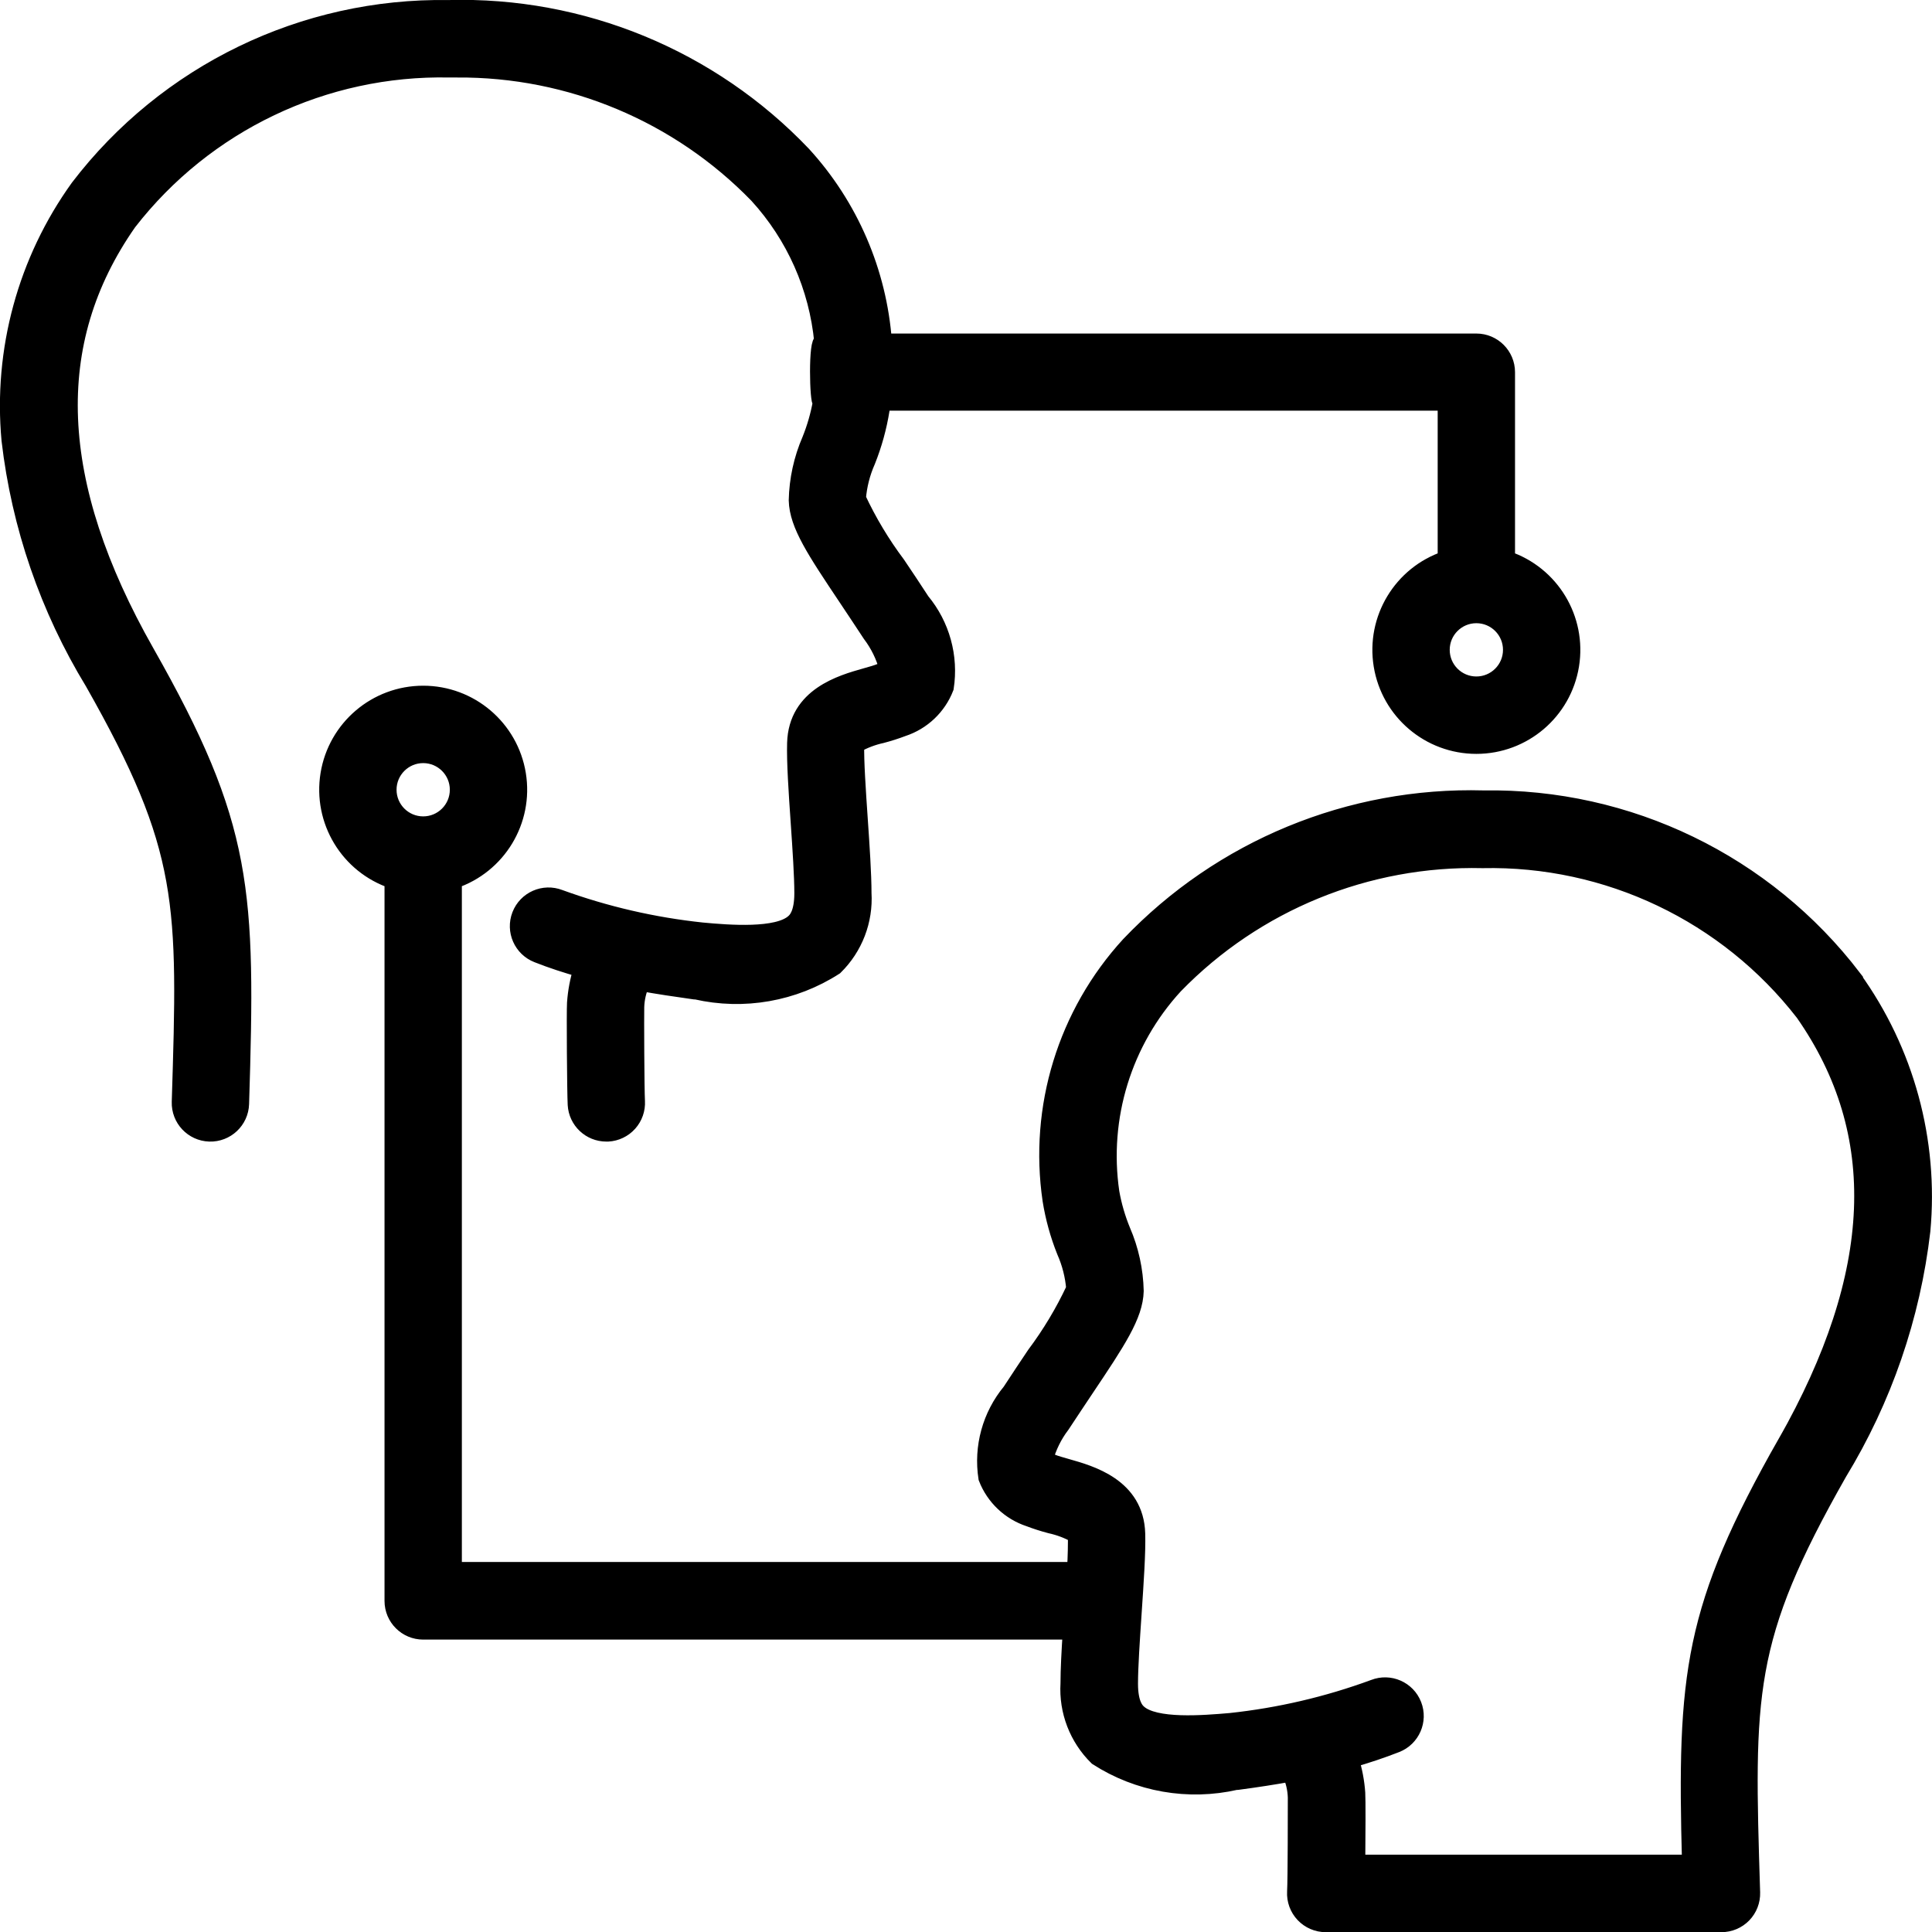
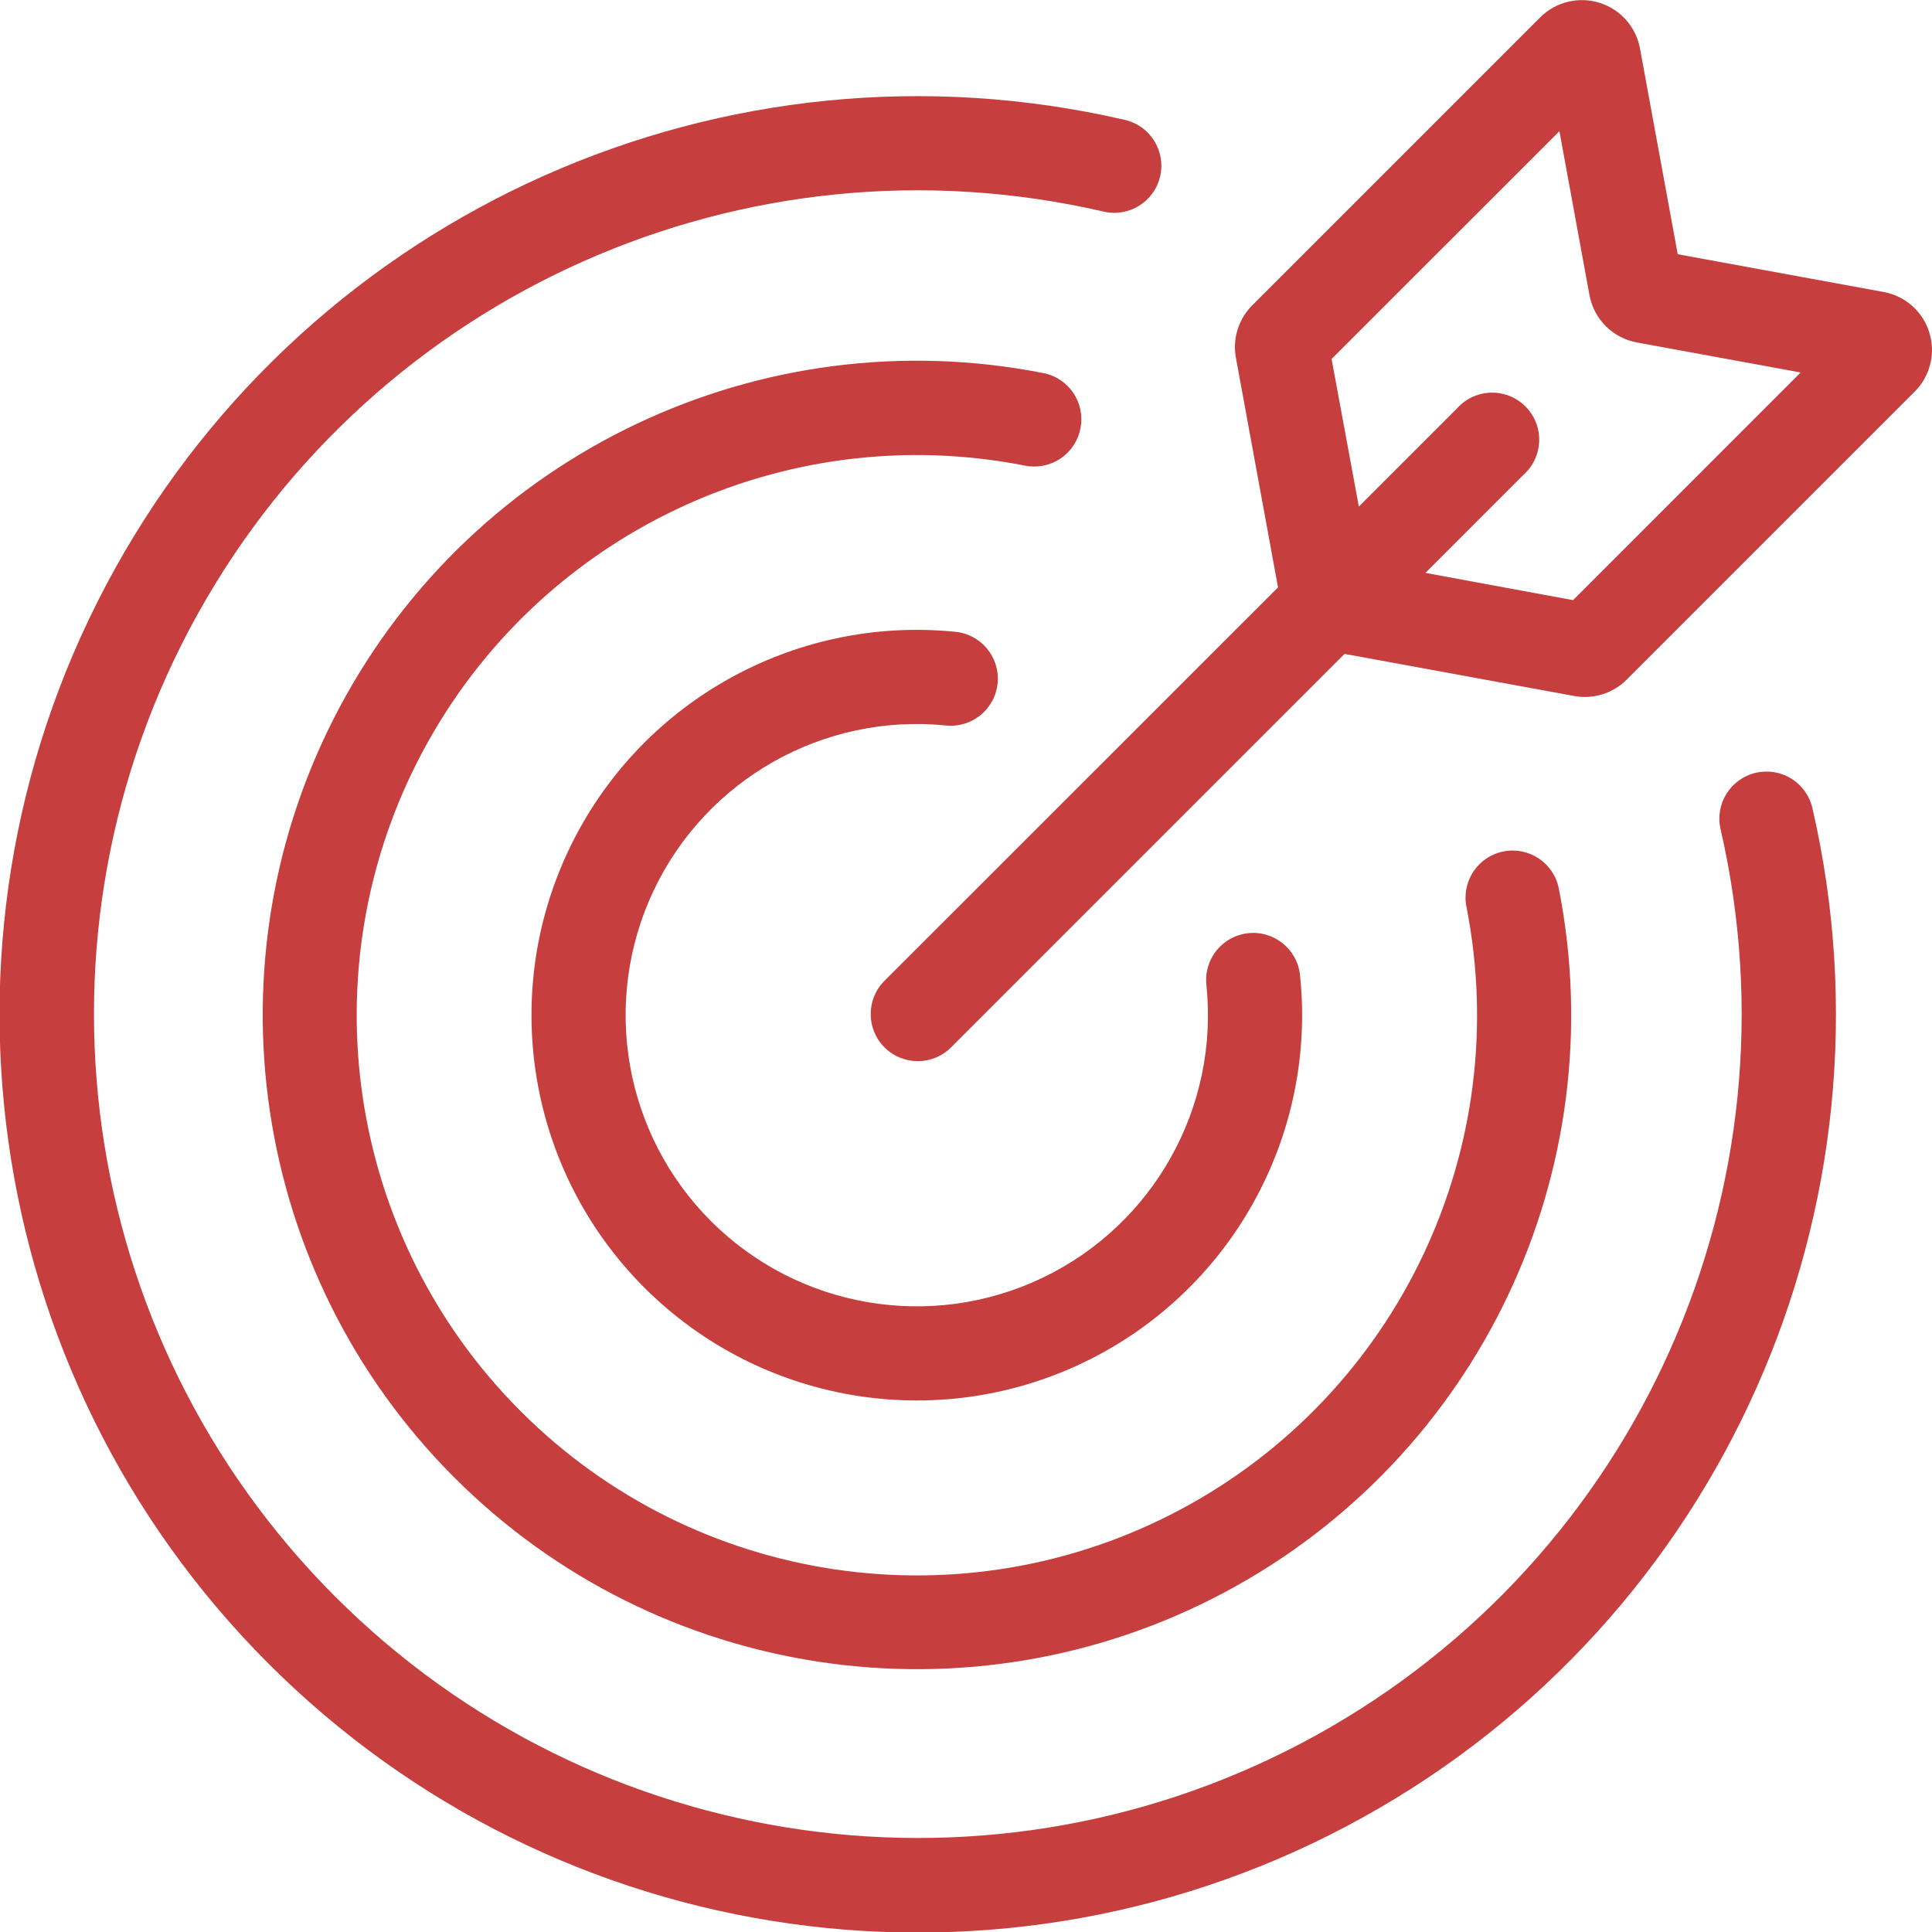
- <svg xmlns="http://www.w3.org/2000/svg" width="34.523" height="34.523" viewBox="0 0 34.523 34.523">
-   <path id="empathy_17787418" d="M35.97,20.323a8.153,8.153,0,0,0-6.606-3.2,8.423,8.423,0,0,0-6.331,2.61,5.557,5.557,0,0,0-1.4,4.559,4.286,4.286,0,0,0,.252.913,2.068,2.068,0,0,1,.171.671,6.7,6.7,0,0,1-.707,1.18c-.134.2-.28.418-.437.659a1.948,1.948,0,0,0-.425,1.542,1.227,1.227,0,0,0,.762.723,3.729,3.729,0,0,0,.375.12,1.664,1.664,0,0,1,.463.176v0c0,.154,0,.379-.018.634H10.957V18.58a1.708,1.708,0,1,0-1.082,0V31.456a.541.541,0,0,0,.541.541H21.995c-.023.351-.041.687-.041.936a1.7,1.7,0,0,0,.506,1.315,3.245,3.245,0,0,0,2.481.435l.024,0c.344-.046.658-.094.951-.148a1.132,1.132,0,0,1,.1.432c0,.149,0,1.475-.013,1.687a.541.541,0,0,0,.54.571h7.072a.541.541,0,0,0,.541-.558c-.111-3.561-.141-4.518,1.552-7.5a10.684,10.684,0,0,0,1.49-4.327,6.673,6.673,0,0,0-1.23-4.513ZM10.416,16.335a.626.626,0,1,1-.626.626A.626.626,0,0,1,10.416,16.335ZM34.769,28.629c-1.68,2.962-1.8,4.129-1.709,7.511H27.1c.005-.5.007-1.155,0-1.25a2.579,2.579,0,0,0-.114-.6c.286-.081.554-.171.815-.273a.541.541,0,1,0-.394-1.008,10.735,10.735,0,0,1-2.569.6c-.478.041-1.35.114-1.644-.155-.038-.035-.155-.142-.155-.518,0-.3.033-.784.064-1.249.038-.564.075-1.1.065-1.434-.024-.841-.822-1.066-1.25-1.187-.1-.029-.2-.056-.266-.083a.76.76,0,0,1-.129-.063,1.778,1.778,0,0,1,.3-.609c.153-.235.3-.45.429-.646.566-.845.878-1.311.889-1.747a2.868,2.868,0,0,0-.235-1.075,3.34,3.34,0,0,1-.2-.688,4.5,4.5,0,0,1,1.139-3.695,7.424,7.424,0,0,1,5.5-2.248,7.074,7.074,0,0,1,5.739,2.736c1.5,2.148,1.4,4.662-.315,7.685ZM17.528,10.037a3.392,3.392,0,0,1-.195.677,2.865,2.865,0,0,0-.235,1.075c.011.436.323.9.889,1.747.132.2.276.412.427.644a1.79,1.79,0,0,1,.3.612.768.768,0,0,1-.129.063c-.067.027-.163.054-.266.083-.428.121-1.226.346-1.25,1.188-.01.337.026.87.065,1.435.032.465.064.945.064,1.249,0,.376-.117.483-.155.518-.293.269-1.165.2-1.644.155a10.781,10.781,0,0,1-2.548-.589.541.541,0,0,0-.391,1.009c.253.1.514.185.791.263a2.6,2.6,0,0,0-.115.606c-.01.139,0,1.6.012,1.815a.541.541,0,0,0,.54.511h.03a.541.541,0,0,0,.511-.57c-.012-.211-.017-1.532-.013-1.685a1.145,1.145,0,0,1,.1-.433c.292.053.607.1.95.148l.024,0a3.245,3.245,0,0,0,2.481-.435,1.7,1.7,0,0,0,.506-1.315c0-.34-.034-.84-.067-1.323-.035-.514-.071-1.045-.063-1.33v0a1.662,1.662,0,0,1,.463-.176,3.731,3.731,0,0,0,.375-.12,1.228,1.228,0,0,0,.762-.723,1.951,1.951,0,0,0-.427-1.545c-.156-.239-.3-.457-.436-.657a6.691,6.691,0,0,1-.707-1.179,2.067,2.067,0,0,1,.171-.671,4.286,4.286,0,0,0,.252-.913c.006-.045.011-.089.016-.134H28.694v2.805a1.708,1.708,0,1,0,1.082,0V9.5a.541.541,0,0,0-.541-.541H18.642A5.562,5.562,0,0,0,17.2,5.611,8.422,8.422,0,0,0,10.867,3,8.153,8.153,0,0,0,4.261,6.2a6.674,6.674,0,0,0-1.23,4.513,10.686,10.686,0,0,0,1.49,4.327c1.692,2.984,1.663,3.941,1.552,7.5a.541.541,0,0,0,1.082.034c.119-3.822.077-4.95-1.692-8.069-1.715-3.023-1.818-5.537-.315-7.685a7.075,7.075,0,0,1,5.739-2.736h.133a7.411,7.411,0,0,1,5.37,2.25,4.517,4.517,0,0,1,1.164,2.624C17.446,8.9,17.469,10.066,17.528,10.037Zm11.707,5.05a.626.626,0,1,1,.626-.626A.626.626,0,0,1,29.235,15.087Z" transform="translate(-2.854 -2.849)" stroke="#000" stroke-width="0.3" />
+ <svg xmlns="http://www.w3.org/2000/svg" width="42.526" height="42.524" viewBox="0 0 42.526 42.524">
+   <g id="Grupo_1144098" data-name="Grupo 1144098" transform="translate(-0.05 -0.012)">
+     <path id="Trazado_978819" data-name="Trazado 978819" d="M254.077,7.329a1.294,1.294,0,0,0-1.005-.89l-4.532-.831-.831-4.532a1.3,1.3,0,0,0-2.194-.684l-6.342,6.342a1.3,1.3,0,0,0-.358,1.152l.927,5.055L231.08,21.6a1.036,1.036,0,1,0,1.466,1.466l8.661-8.661,5.056.927a1.3,1.3,0,0,0,1.152-.359l6.342-6.342a1.294,1.294,0,0,0,.321-1.3Zm-7.841,5.893-3.249-.6,2.162-2.162A1.036,1.036,0,1,0,243.683,9l-2.162,2.162-.6-3.249L245.936,2.9l.661,3.606A1.3,1.3,0,0,0,247.64,7.55l3.606.661Z" transform="translate(-211.561 0)" fill="#c63e3e" />
+     <path id="Trazado_978820" data-name="Trazado 978820" d="M87.706,97.078a1.036,1.036,0,0,0-.817-1.216,14.4,14.4,0,1,0,11.346,11.346,1.036,1.036,0,1,0-2.034.4A12.33,12.33,0,1,1,86.49,97.9,1.036,1.036,0,0,0,87.706,97.078Z" transform="translate(-63.873 -87.638)" fill="#c63e3e" />
+     <path id="Trazado_978821" data-name="Trazado 978821" d="M38.7,40.352a1.036,1.036,0,0,0-.778,1.242A18.133,18.133,0,1,1,24.344,28a1.036,1.036,0,1,0,.466-2.019A20.21,20.21,0,1,0,39.944,41.131,1.036,1.036,0,0,0,38.7,40.352Z" transform="translate(0 -23.33)" fill="#c63e3e" />
+     <path id="Trazado_978822" data-name="Trazado 978822" d="M150.009,169.019a1.036,1.036,0,0,0,.207-2.062,8.481,8.481,0,1,0,7.584,7.557,1.036,1.036,0,0,0-2.061.214,6.409,6.409,0,1,1-5.729-5.709Z" transform="translate(-129.135 -153.038)" fill="#c63e3e" />
+   </g>
</svg>
